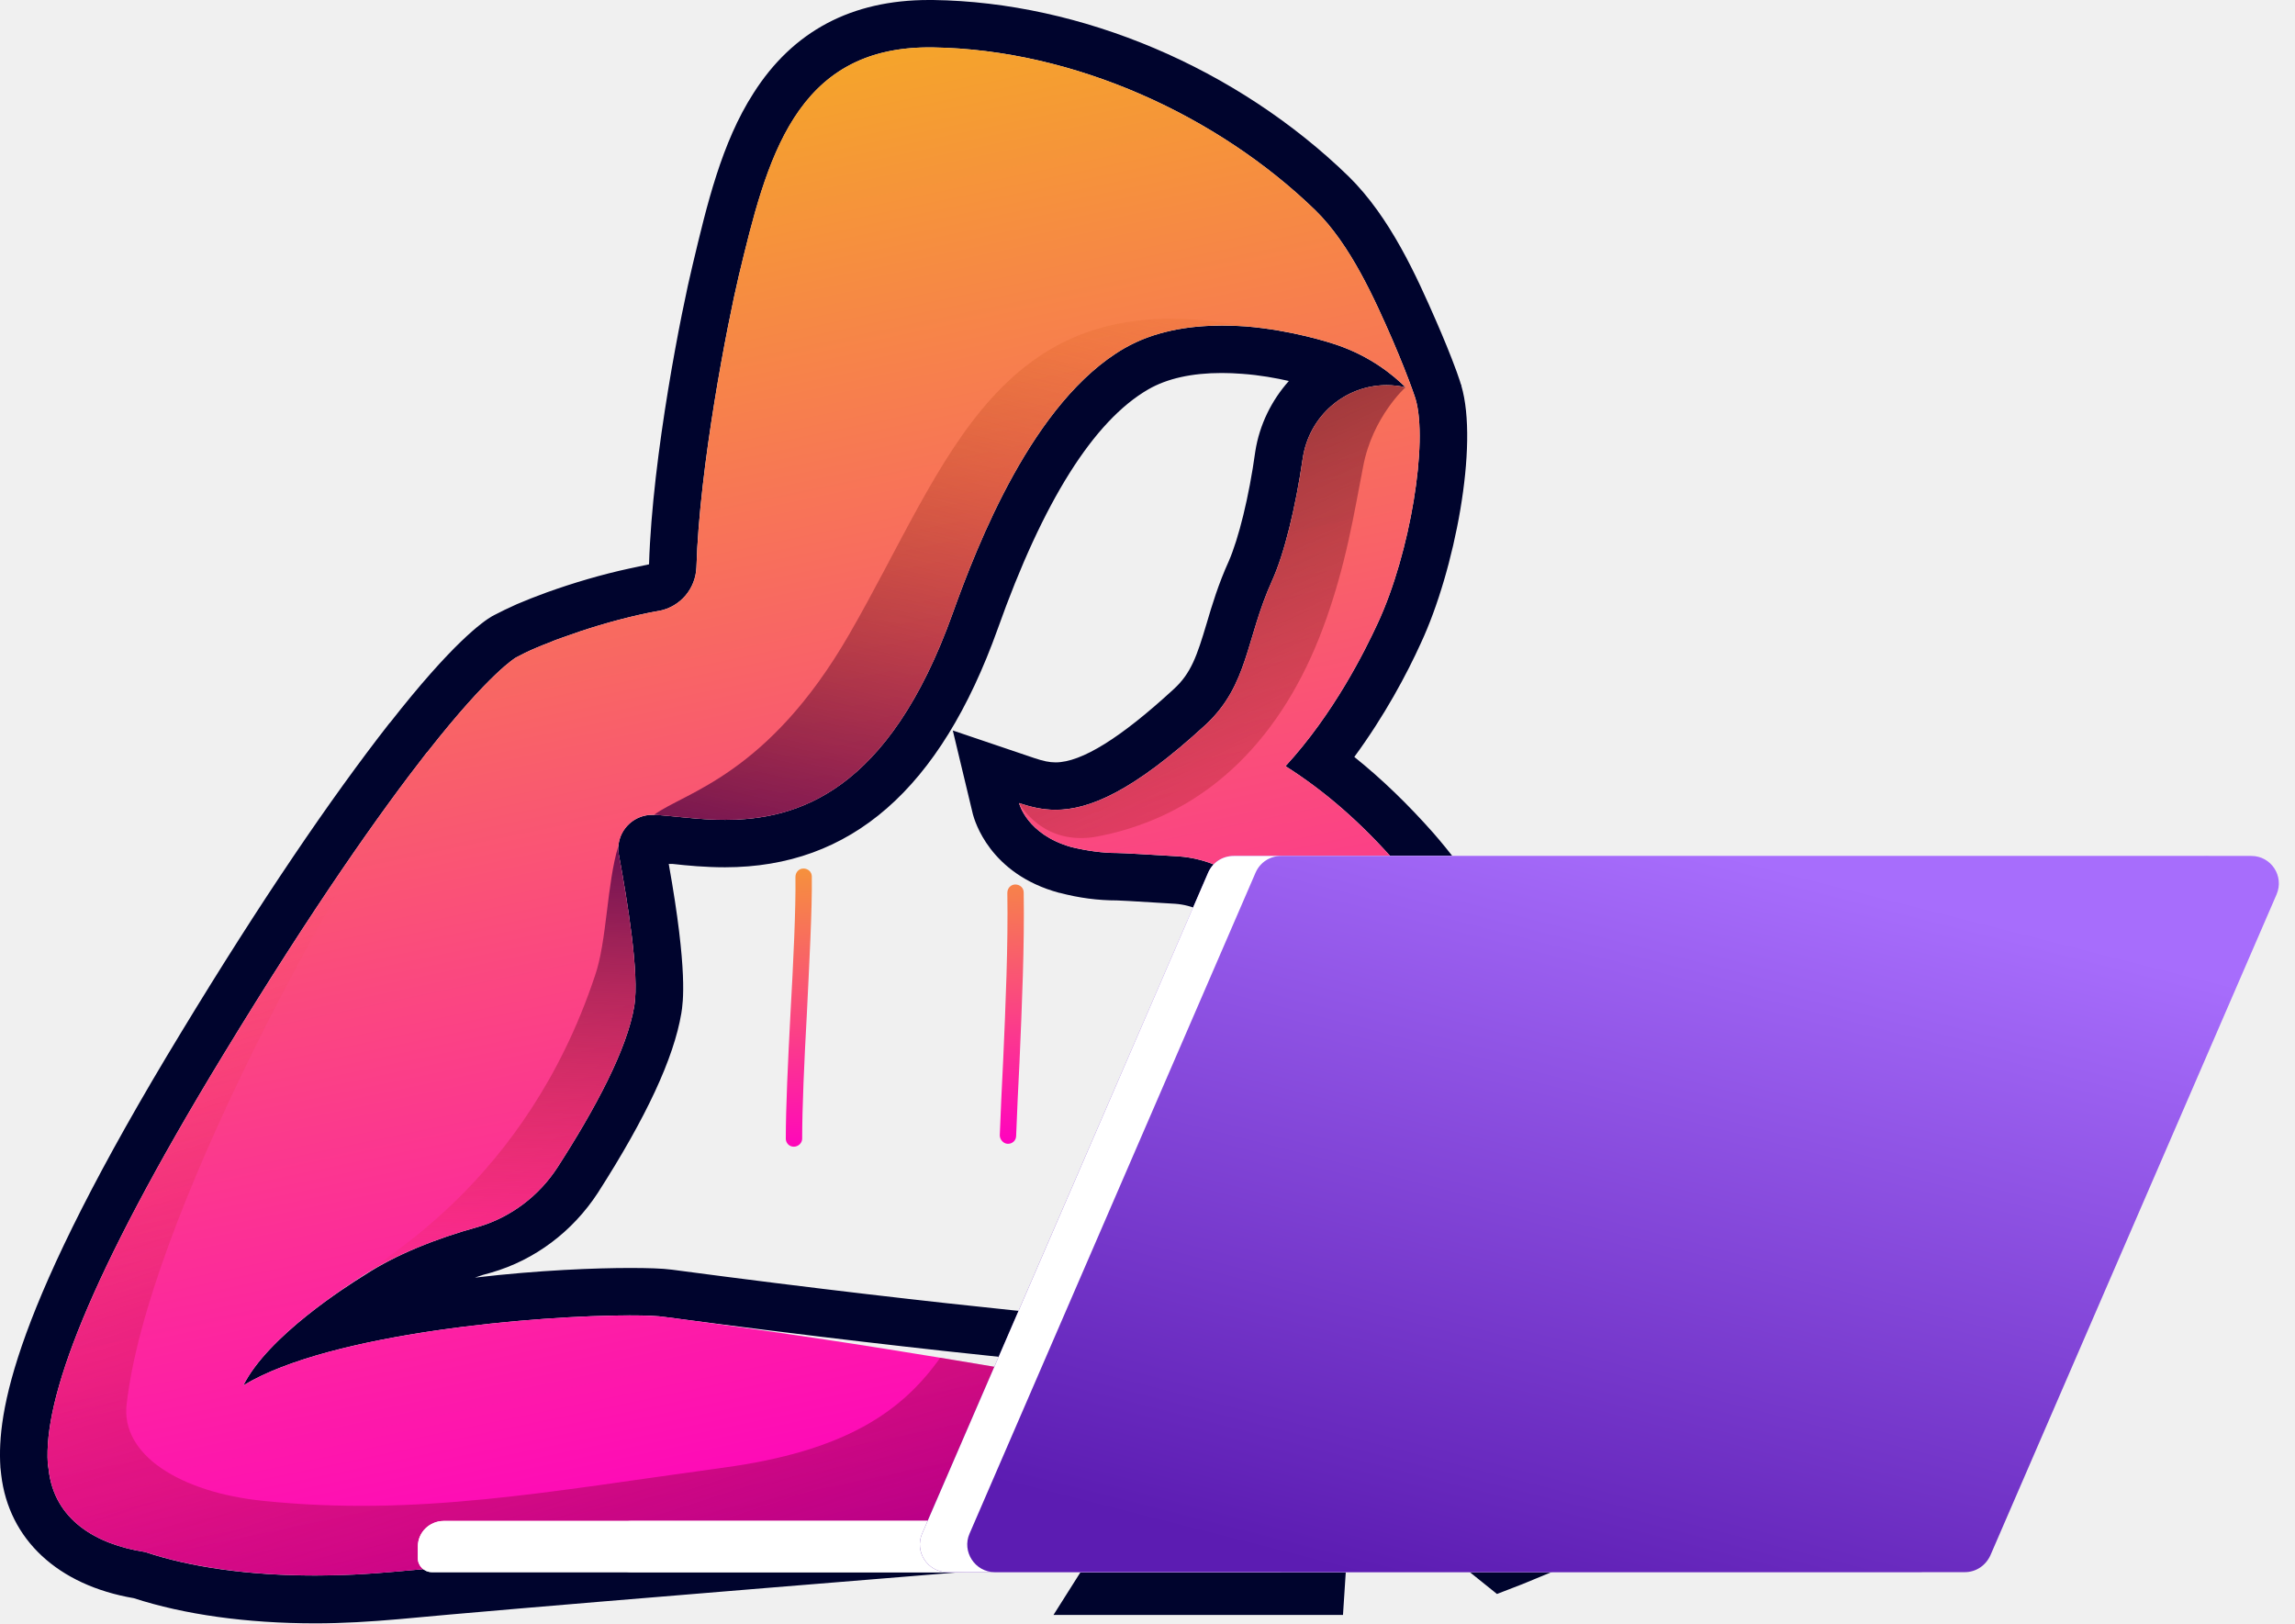
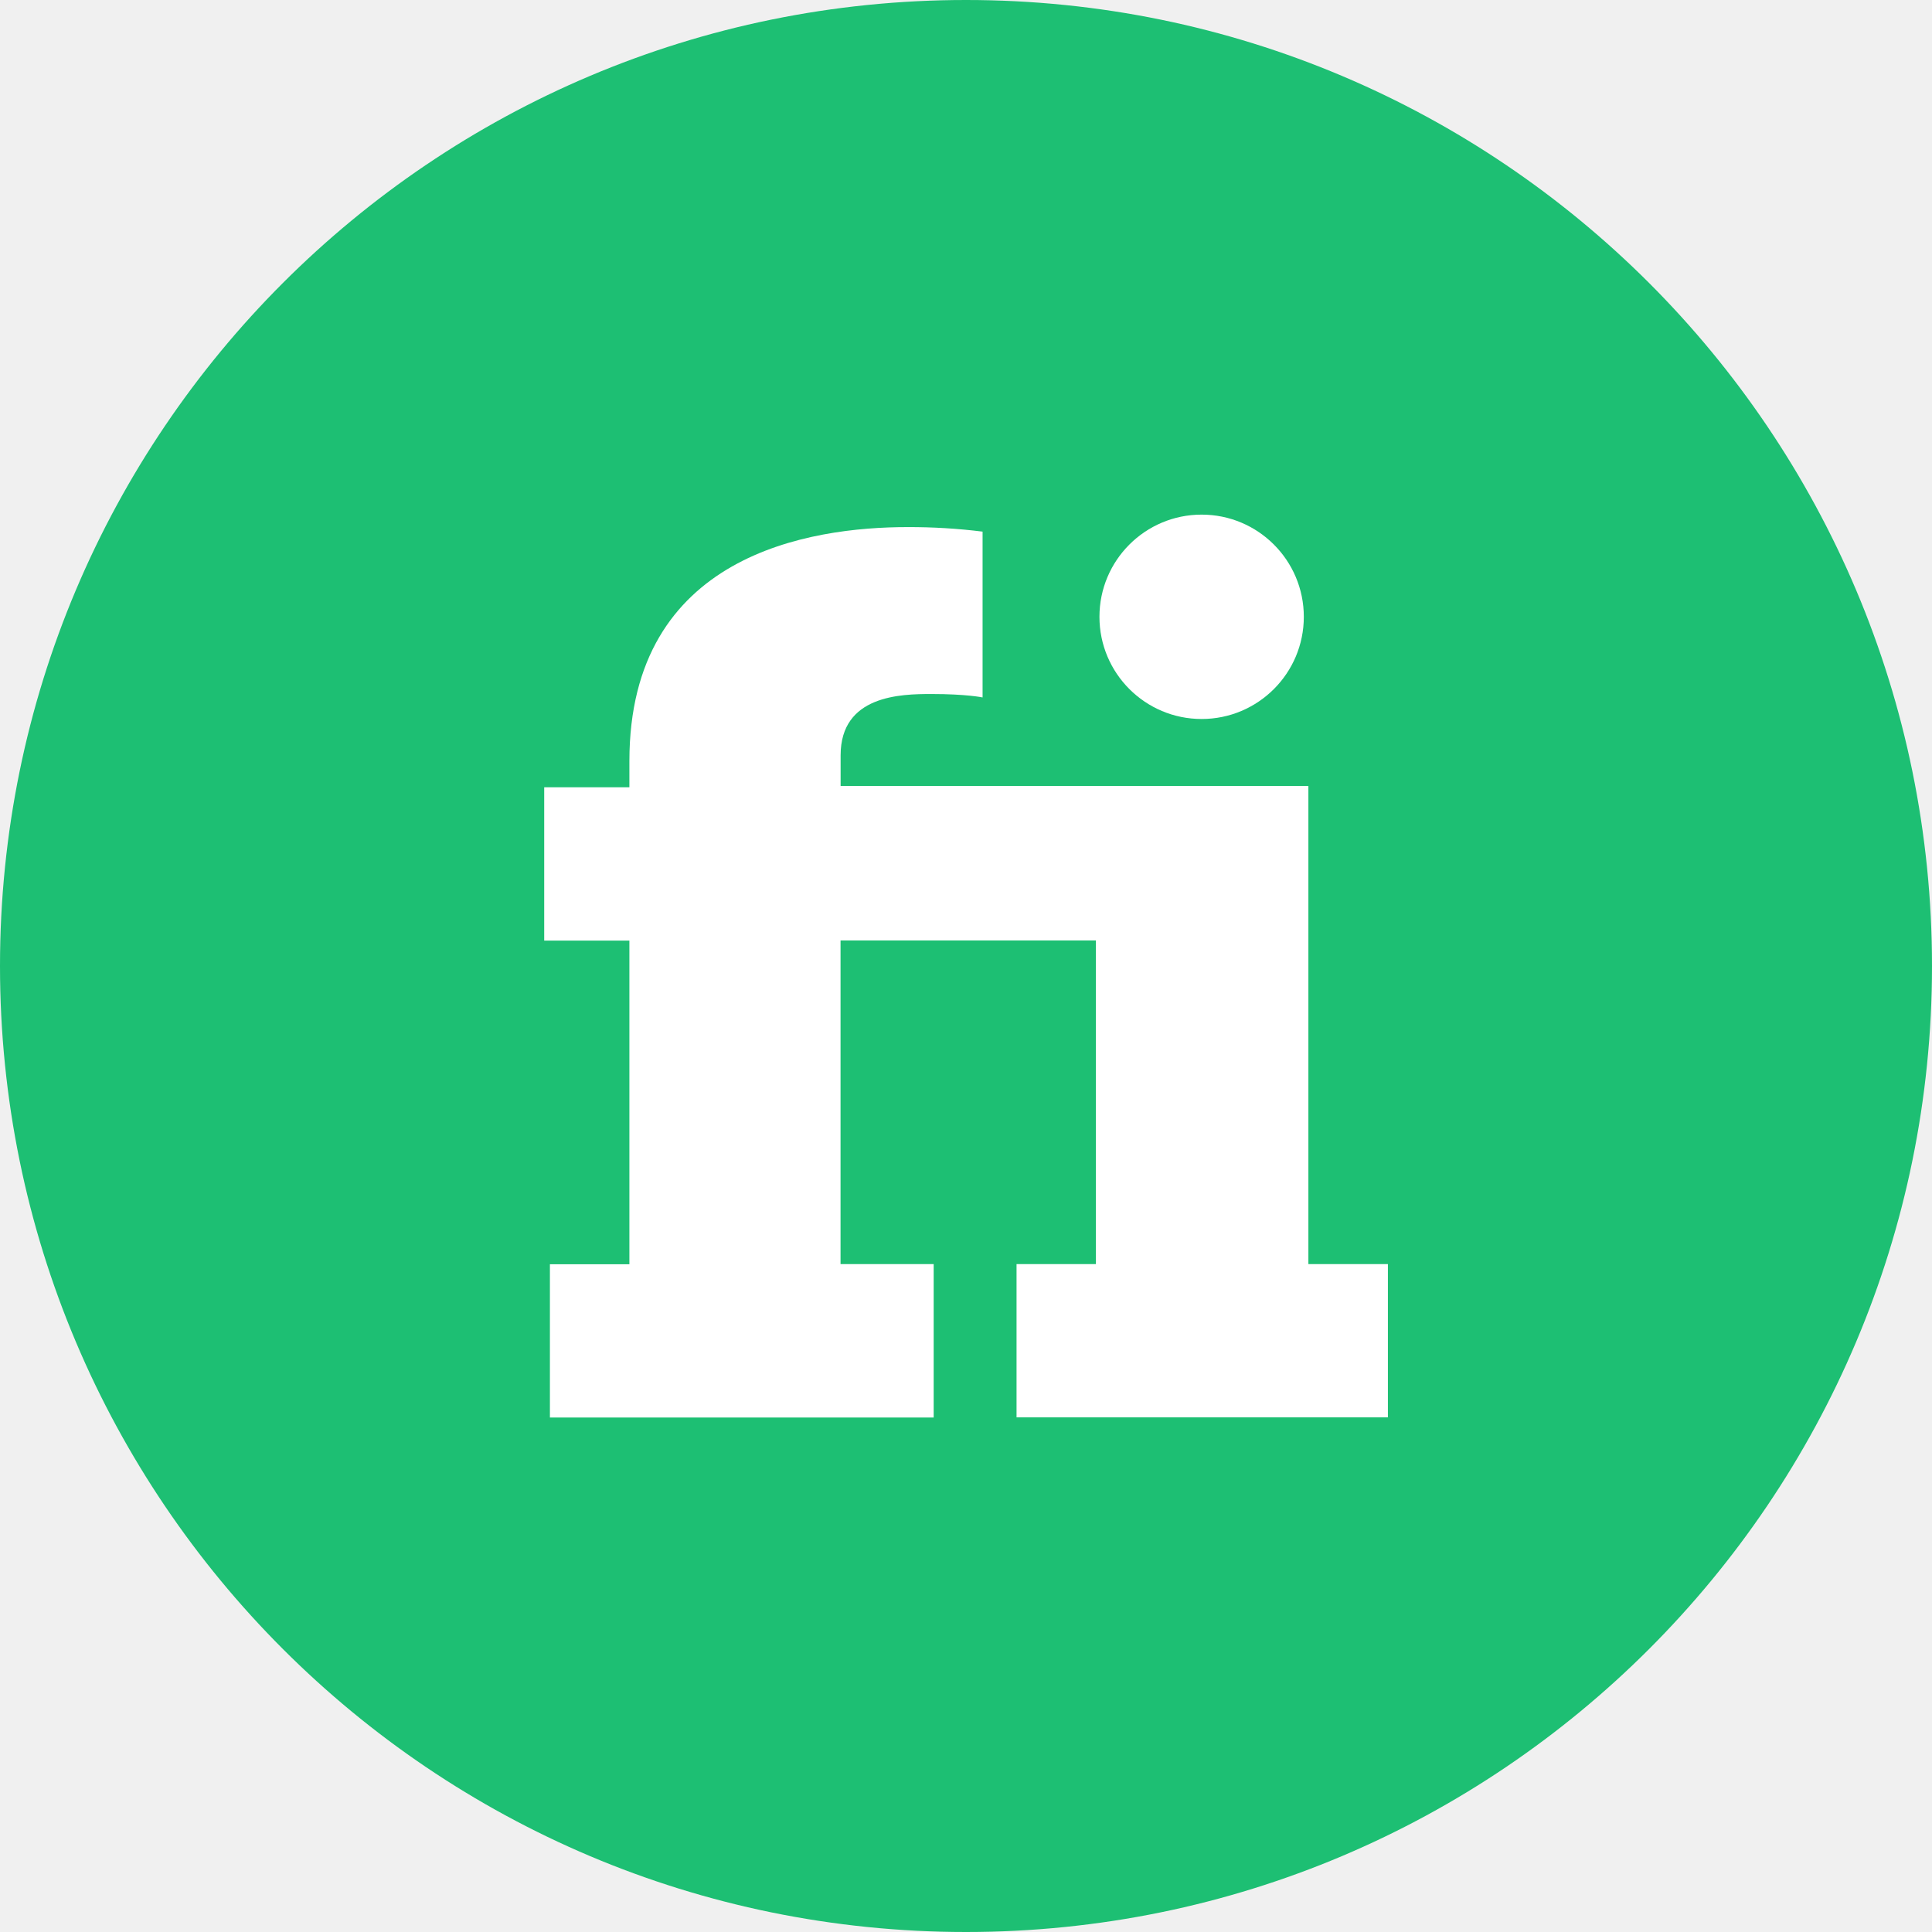
- <svg xmlns="http://www.w3.org/2000/svg" width="123" height="87" viewBox="0 0 123 87" fill="none">
-   <path fill-rule="evenodd" clip-rule="evenodd" d="M40.384 4.992C38.675 7.645 37.888 10.973 37.123 14.189C36.561 16.483 34.964 24.375 34.785 30.244C34.44 30.319 34.087 30.394 33.728 30.469C32.266 30.784 30.737 31.234 29.298 31.751C29.013 31.856 28.736 31.961 28.466 32.066C28.211 32.171 27.956 32.276 27.701 32.38C27.252 32.583 26.824 32.785 26.442 32.988L26.419 33.01H26.397C25.857 33.325 24.238 34.472 20.91 38.722L20.888 38.744L20.865 38.767C17.717 42.792 13.962 48.323 9.757 55.249C0.65 70.203 -0.159 75.734 0.02 78.613V78.635C0.035 78.785 0.05 78.92 0.065 79.04C0.47 82.503 3.101 84.954 7.171 85.651C9.87 86.528 13.22 87 16.908 87C18.347 87 19.854 86.91 21.383 86.775C22.17 86.708 23.091 86.618 24.103 86.528C33.548 85.696 51.289 84.279 51.469 84.257L52.211 84.189L52.819 83.74C62.51 76.341 63.005 74.947 63.252 74.273L64.399 71.125L61.049 70.855C60.959 70.855 51.559 70.113 35.999 68.044C35.481 67.977 34.717 67.954 33.75 67.954C31.996 67.954 28.893 68.066 25.453 68.471C25.737 68.366 26.03 68.276 26.33 68.201C28.668 67.527 30.692 65.998 32.041 63.929C34.65 59.859 36.111 56.711 36.516 54.305C36.606 53.743 36.876 52.079 35.841 46.3C35.916 46.3 35.984 46.3 36.044 46.3C36.831 46.389 37.798 46.48 38.855 46.48C45.6 46.48 50.39 42.297 53.471 33.707C55.899 26.871 58.62 22.554 61.543 20.867C62.555 20.283 63.882 19.99 65.478 19.99C65.838 19.99 66.206 20.005 66.58 20.035C67.525 20.103 68.379 20.26 69.076 20.418C68.154 21.452 67.502 22.756 67.277 24.195C66.94 26.646 66.378 28.873 65.861 30.064C65.299 31.301 64.961 32.425 64.669 33.415C64.152 35.146 63.837 36.091 62.892 36.945C60.082 39.531 57.968 40.858 56.574 40.858C56.236 40.858 55.922 40.79 55.45 40.633L51.065 39.149L52.144 43.646C52.234 43.961 53.021 46.839 56.776 47.851H56.799C57.811 48.121 58.845 48.256 59.857 48.256C59.947 48.256 60.441 48.278 62.983 48.436C64.849 48.571 66.288 50.055 66.378 51.899C66.918 64.491 66.355 67.999 66.131 68.853C65.636 69.978 61.858 77.668 60.352 80.299C59.924 81.064 59.452 81.828 58.935 82.638L56.461 86.55H71.977L72.134 84.144C72.134 84.122 72.269 82.098 72.404 79.107C76.159 82.165 79.038 84.459 79.083 84.504L80.23 85.426L81.624 84.886C81.759 84.819 85.154 83.47 88.572 81.941C90.618 80.996 92.26 80.187 93.407 79.512C94.733 78.77 97.162 77.376 96.555 75.015C96.15 73.373 90.236 64.064 88.415 61.231C86.009 57.475 80.05 48.346 76.834 44.658C75.462 43.106 74.068 41.757 72.584 40.566C74.203 38.362 75.395 36.136 76.159 34.449C77.958 30.581 79.263 23.858 78.318 20.665V20.62L78.296 20.598C78.296 20.598 78.228 20.35 78.071 19.923C77.734 19.001 77.351 18.079 76.969 17.202C75.935 14.841 74.518 11.648 72.269 9.444C66.288 3.643 57.968 0.112 50.008 0C49.933 0 49.858 0 49.783 0C45.645 0 42.497 1.664 40.384 4.992ZM49.985 2.541C57.608 2.653 65.299 6.229 70.493 11.266C72.382 13.11 73.686 16.055 74.63 18.214C75.103 19.316 75.462 20.238 75.665 20.8C75.8 21.16 75.867 21.385 75.867 21.385C76.542 23.678 75.597 29.615 73.843 33.392C73.146 34.899 71.482 38.249 68.896 41.06C70.988 42.387 72.944 44.073 74.923 46.344C80.005 52.146 93.721 74.16 94.081 75.622C94.441 77.061 80.679 82.503 80.679 82.503C80.679 82.503 75.642 78.478 70.111 73.935C69.863 79.512 69.594 83.987 69.594 83.987H61.094C61.603 83.192 62.09 82.383 62.555 81.558C64.197 78.725 68.424 70.09 68.559 69.708C69.414 66.875 69.189 57.768 68.919 51.786C68.784 48.638 66.31 46.12 63.162 45.895C61.611 45.805 60.217 45.715 59.857 45.715C59.092 45.715 58.283 45.602 57.428 45.4C55.022 44.725 54.617 43.039 54.617 43.039C55.225 43.241 55.854 43.399 56.574 43.399C58.373 43.399 60.711 42.432 64.624 38.834C66.918 36.698 66.76 34.247 68.177 31.121C68.829 29.682 69.436 27.209 69.818 24.578C70.156 22.284 72.09 20.642 74.316 20.642C74.645 20.642 74.983 20.68 75.328 20.755C74.675 20.103 73.461 19.113 71.707 18.506C71.257 18.349 69.234 17.697 66.783 17.494C66.363 17.465 65.928 17.45 65.478 17.45C63.724 17.45 61.858 17.742 60.262 18.664C55.36 21.497 52.391 29.165 51.065 32.853C47.624 42.477 42.7 43.938 38.855 43.938C37.37 43.938 36.066 43.714 35.054 43.669C35.024 43.669 34.994 43.669 34.964 43.669C33.997 43.669 33.21 44.411 33.143 45.333C33.128 45.483 33.136 45.64 33.166 45.805C33.638 48.323 34.267 52.236 33.997 53.9C33.615 56.239 31.884 59.454 29.882 62.557C28.893 64.086 27.386 65.233 25.633 65.75C23.361 66.38 21.225 67.234 19.539 68.336C18.594 68.921 14.367 71.597 13.04 74.25C17.695 71.417 28.916 70.495 33.75 70.495C34.605 70.495 35.257 70.517 35.661 70.585C51.469 72.676 60.869 73.418 60.869 73.418C60.374 74.767 51.267 81.716 51.267 81.716C51.267 81.716 33.458 83.155 23.878 83.987C22.867 84.077 21.945 84.167 21.135 84.234C19.666 84.369 18.257 84.437 16.908 84.437C13.31 84.437 10.184 83.987 7.778 83.177C5.147 82.773 2.899 81.446 2.606 78.748C2.591 78.642 2.576 78.538 2.561 78.433C2.337 74.97 4.675 68.516 11.938 56.576C16.818 48.548 20.393 43.511 22.867 40.341C22.882 40.326 22.897 40.311 22.912 40.296C26.285 36.001 27.656 35.236 27.656 35.236C27.949 35.079 28.308 34.899 28.736 34.719C28.945 34.629 29.17 34.539 29.41 34.449C29.65 34.344 29.905 34.247 30.175 34.157C31.344 33.73 32.783 33.28 34.29 32.943C34.62 32.868 34.957 32.8 35.302 32.74H35.324C36.471 32.515 37.281 31.549 37.325 30.402C37.483 25.005 38.989 17.337 39.597 14.774C41.081 8.635 42.565 2.541 49.783 2.541C49.843 2.541 49.91 2.541 49.985 2.541Z" fill="#00042D" />
-   <path d="M2.562 78.432C2.577 78.537 2.592 78.642 2.607 78.747C2.899 81.445 5.148 82.772 7.779 83.176C11.085 84.278 15.784 84.728 21.136 84.233C21.945 84.166 22.867 84.076 23.879 83.986C33.459 83.154 51.268 81.715 51.268 81.715C51.268 81.715 60.375 76.003 60.87 74.654C60.87 74.654 59.543 74.362 57.047 73.912C55.36 73.597 53.134 73.215 50.391 72.765C46.456 72.113 41.486 71.349 35.662 70.584C33.076 70.224 18.505 70.921 13.041 74.249C14.368 71.596 18.595 68.92 19.539 68.313C21.226 67.234 23.362 66.379 25.633 65.749C27.387 65.232 28.894 64.085 29.883 62.556C31.884 59.453 33.616 56.238 33.998 53.899C34.268 52.235 33.638 48.322 33.166 45.804C33.136 45.639 33.129 45.482 33.144 45.332C33.234 44.387 34.043 43.623 35.055 43.668C38.698 43.848 46.298 46.186 51.065 32.852C52.392 29.164 55.36 21.496 60.262 18.663C62.264 17.516 64.67 17.336 66.783 17.494C69.234 17.696 71.258 18.348 71.708 18.506C73.462 19.113 74.676 20.102 75.328 20.754C74.984 20.679 74.646 20.642 74.316 20.642C72.09 20.642 70.156 22.283 69.819 24.577C69.437 27.208 68.83 29.681 68.178 31.12C66.761 34.246 66.918 36.697 64.625 38.833C59.16 43.87 56.732 43.758 54.618 43.038C54.618 43.038 55.023 44.725 57.429 45.399C58.283 45.602 59.093 45.714 59.858 45.714C60.217 45.714 61.611 45.804 63.163 45.894C66.311 46.119 68.785 48.637 68.92 51.785C69.189 57.767 69.414 66.874 68.56 69.707C68.425 70.089 64.198 78.724 62.556 81.557C62.091 82.382 61.604 83.191 61.094 83.986H69.594C69.594 83.986 69.864 79.511 70.111 73.934C75.643 78.477 80.68 82.502 80.68 82.502C80.68 82.502 94.442 77.06 94.082 75.621C93.722 74.159 80.005 52.145 74.924 46.344C72.945 44.072 70.988 42.386 68.897 41.059C71.483 38.249 73.147 34.898 73.844 33.392C75.598 29.614 76.543 23.677 75.868 21.384C75.868 21.384 75.8 21.159 75.665 20.799C75.463 20.237 75.103 19.315 74.631 18.213C73.687 16.054 72.382 13.109 70.494 11.265C65.299 6.228 57.609 2.653 49.986 2.54C42.588 2.428 41.081 8.566 39.597 14.773C38.99 17.336 37.484 25.004 37.326 30.401C37.281 31.548 36.472 32.514 35.325 32.739H35.302C34.958 32.799 34.62 32.867 34.291 32.942C32.784 33.279 31.345 33.729 30.175 34.156C29.906 34.246 29.651 34.343 29.411 34.448C29.171 34.538 28.946 34.628 28.736 34.718C28.309 34.898 27.949 35.078 27.657 35.235C27.657 35.235 26.285 36 22.912 40.295C22.897 40.31 22.882 40.325 22.867 40.34C20.394 43.51 16.819 48.547 11.939 56.575C4.676 68.515 2.337 74.969 2.562 78.432Z" fill="url(#paint0_linear_3307_608)" />
-   <path style="mix-blend-mode:multiply" d="M19.539 68.336C21.225 67.234 23.362 66.379 25.633 65.75C27.387 65.233 28.893 64.086 29.883 62.557C31.884 59.453 33.615 56.238 33.998 53.899C34.267 52.235 33.638 48.323 33.166 45.804C33.136 45.639 33.128 45.482 33.143 45.332C32.514 47.378 32.536 50.437 31.884 52.303C28.151 63.501 20.213 67.526 19.539 68.336Z" fill="url(#paint1_linear_3307_608)" />
-   <path style="mix-blend-mode:multiply" d="M2.562 78.433C2.577 78.538 2.592 78.643 2.607 78.748C2.899 81.447 5.148 82.773 7.779 83.178C11.084 84.28 15.784 84.73 21.136 84.235C21.945 84.167 22.867 84.077 23.879 83.987C33.458 83.156 51.267 81.716 51.267 81.716C51.267 81.716 54.82 76.904 57.046 73.913C55.36 73.599 53.134 73.216 50.39 72.767C48.322 75.69 45.241 77.781 38.765 78.658C29.343 79.94 22.372 81.289 14.097 80.435C9.69 79.985 6.452 77.984 6.789 75.24C7.891 65.549 17.785 47.402 22.867 40.341C20.393 43.512 16.818 48.549 11.939 56.577C4.676 68.517 2.337 74.97 2.562 78.433Z" fill="url(#paint2_linear_3307_608)" />
-   <path d="M77.959 84.255H33.818C33.233 84.255 32.761 83.783 32.761 83.199V82.547C32.761 81.962 33.233 81.512 33.818 81.512H77.959C78.543 81.512 79.016 81.962 79.016 82.547V83.199C79.016 83.783 78.543 84.255 77.959 84.255Z" fill="white" />
-   <path d="M68.626 84.255H23.136C22.732 84.255 22.394 83.918 22.394 83.513V82.884C22.394 82.119 23.024 81.512 23.788 81.512H68.626C68.641 81.512 68.649 81.512 68.649 81.512V84.233C68.649 84.248 68.641 84.255 68.626 84.255Z" fill="white" />
-   <path d="M68.626 84.255H23.136C22.732 84.255 22.394 83.918 22.394 83.513V82.884C22.394 82.119 23.024 81.512 23.788 81.512H68.626C68.641 81.512 68.649 81.512 68.649 81.512V84.233C68.649 84.248 68.641 84.255 68.626 84.255Z" fill="white" />
-   <path d="M102.761 84.256H50.772C49.715 84.256 48.996 83.155 49.423 82.188L64.759 46.749C65.006 46.209 65.523 45.872 66.13 45.872H118.119C119.176 45.872 119.895 46.951 119.468 47.941L104.132 83.357C103.885 83.897 103.368 84.256 102.761 84.256Z" fill="url(#paint3_linear_3307_608)" />
-   <path d="M102.761 84.256H50.772C49.715 84.256 48.996 83.155 49.423 82.188L64.759 46.749C65.006 46.209 65.523 45.872 66.13 45.872H118.119C119.176 45.872 119.895 46.951 119.468 47.941L104.132 83.357C103.885 83.897 103.368 84.256 102.761 84.256Z" fill="white" />
-   <path d="M105.302 84.256H53.313C52.257 84.256 51.537 83.155 51.964 82.188L67.3 46.749C67.547 46.209 68.065 45.872 68.672 45.872H120.66C121.717 45.872 122.437 46.951 122.01 47.941L106.674 83.357C106.426 83.897 105.909 84.256 105.302 84.256Z" fill="url(#paint4_linear_3307_608)" />
-   <path style="mix-blend-mode:multiply" d="M54.618 43.039C54.618 43.039 55.877 45.423 58.891 44.816C64.962 43.624 68.807 39.239 70.876 33.73C72.157 30.334 72.607 27.276 73.057 25.005C73.552 22.352 75.328 20.755 75.328 20.755C74.983 20.68 74.646 20.643 74.316 20.643C72.09 20.643 70.156 22.284 69.819 24.578C69.437 27.209 68.829 29.682 68.177 31.121C66.761 34.247 66.918 36.698 64.625 38.834C59.16 43.871 56.732 43.759 54.618 43.039Z" fill="url(#paint5_linear_3307_608)" />
-   <path style="mix-blend-mode:multiply" d="M35.055 43.668C38.698 43.848 46.298 46.186 51.065 32.852C52.392 29.164 55.36 21.496 60.262 18.663C62.263 17.516 64.669 17.336 66.783 17.494C53.494 14.93 50.863 24.734 45.511 33.999C41.149 41.554 36.696 42.454 35.055 43.668Z" fill="url(#paint6_linear_3307_608)" />
-   <path d="M42.362 54.372C42.52 51.584 42.655 48.728 42.632 46.997C42.632 46.749 42.812 46.547 43.059 46.547C43.307 46.547 43.509 46.727 43.509 46.974C43.532 48.751 43.374 51.629 43.239 54.417C43.104 56.846 42.992 59.387 42.992 61.028C42.992 61.253 42.789 61.455 42.542 61.455C42.295 61.455 42.115 61.253 42.115 61.028C42.115 59.364 42.227 56.936 42.362 54.372Z" fill="url(#paint7_linear_3307_608)" />
-   <path d="M53.988 47.852C53.988 47.605 54.168 47.402 54.415 47.402C54.662 47.402 54.865 47.582 54.865 47.83C54.91 50.663 54.775 53.834 54.64 56.914C54.572 58.286 54.505 59.612 54.46 60.872C54.46 61.119 54.258 61.299 54.033 61.299C54.033 61.299 54.025 61.299 54.01 61.299C53.785 61.299 53.583 61.074 53.583 60.849C53.628 59.568 53.695 58.241 53.763 56.869C53.898 53.811 54.033 50.663 53.988 47.852Z" fill="url(#paint8_linear_3307_608)" />
+ <svg xmlns="http://www.w3.org/2000/svg" viewBox="0 0 508.02 508.02">
  <defs>
-     <linearGradient id="paint0_linear_3307_608" x1="99.345" y1="71.359" x2="82.687" y2="-8.341" gradientUnits="userSpaceOnUse">
-       <stop stop-color="#FF00C1" />
-       <stop offset="1" stop-color="#F4AC24" />
-     </linearGradient>
-     <linearGradient id="paint1_linear_3307_608" x1="44.917" y1="70.798" x2="46.052" y2="44.45" gradientUnits="userSpaceOnUse">
-       <stop stop-color="#F4D63B" stop-opacity="0" />
-       <stop offset="1" stop-color="#5C1CB2" />
-     </linearGradient>
-     <linearGradient id="paint2_linear_3307_608" x1="1.733" y1="52.923" x2="22.169" y2="115.868" gradientUnits="userSpaceOnUse">
-       <stop stop-color="#F4D63B" stop-opacity="0" />
-       <stop offset="1" stop-color="#5C1CB2" />
-     </linearGradient>
-     <linearGradient id="paint3_linear_3307_608" x1="74.974" y1="41.92" x2="64.506" y2="82.954" gradientUnits="userSpaceOnUse">
-       <stop stop-color="#A76DFC" />
-       <stop offset="1" stop-color="#5C1CB2" />
-     </linearGradient>
-     <linearGradient id="paint4_linear_3307_608" x1="77.516" y1="41.92" x2="67.048" y2="82.954" gradientUnits="userSpaceOnUse">
-       <stop stop-color="#A76DFC" />
-       <stop offset="1" stop-color="#5C1CB2" />
-     </linearGradient>
-     <linearGradient id="paint5_linear_3307_608" x1="92.775" y1="51.214" x2="72.746" y2="6.054" gradientUnits="userSpaceOnUse">
-       <stop stop-color="#F4D63B" stop-opacity="0" />
-       <stop offset="1" stop-color="#5C1CB2" />
-     </linearGradient>
-     <linearGradient id="paint6_linear_3307_608" x1="42.021" y1="6.149" x2="32.626" y2="47.891" gradientUnits="userSpaceOnUse">
-       <stop stop-color="#F4D63B" stop-opacity="0" />
-       <stop offset="1" stop-color="#5C1CB2" />
-     </linearGradient>
-     <linearGradient id="paint7_linear_3307_608" x1="-37.279" y1="48.686" x2="-36.116" y2="67.186" gradientUnits="userSpaceOnUse">
-       <stop stop-color="#F4AC24" />
-       <stop offset="1" stop-color="#FF00C1" />
-     </linearGradient>
-     <linearGradient id="paint8_linear_3307_608" x1="-21.964" y1="47.721" x2="-20.801" y2="66.212" gradientUnits="userSpaceOnUse">
-       <stop stop-color="#F4AC24" />
-       <stop offset="1" stop-color="#FF00C1" />
-     </linearGradient>
+     <style>.a{fill:#1dbf73;}.b{fill:#fff;}</style>
  </defs>
+   <circle class="a" cx="254.01" cy="254.01" r="254.01" />
+   <circle class="b" cx="315.97" cy="162.19" r="26.87" />
+   <path class="b" d="M345.87,207.66h-123V199.6c0-15.83,15.83-16.13,23.89-16.13,9.25,0,13.44.9,13.44.9v-43.6a155.21,155.21,0,0,0-19.71-1.19c-25.68,0-73.16,7.16-73.16,61.51V208h-22.4v40.31h22.4v85.1h-20.9v40.31H247.34V333.37H222.85v-85.1H290v85.1H269.13v40.31h97.65V333.37H345.87Z" transform="translate(-1.83 -0.98)" />
</svg>
